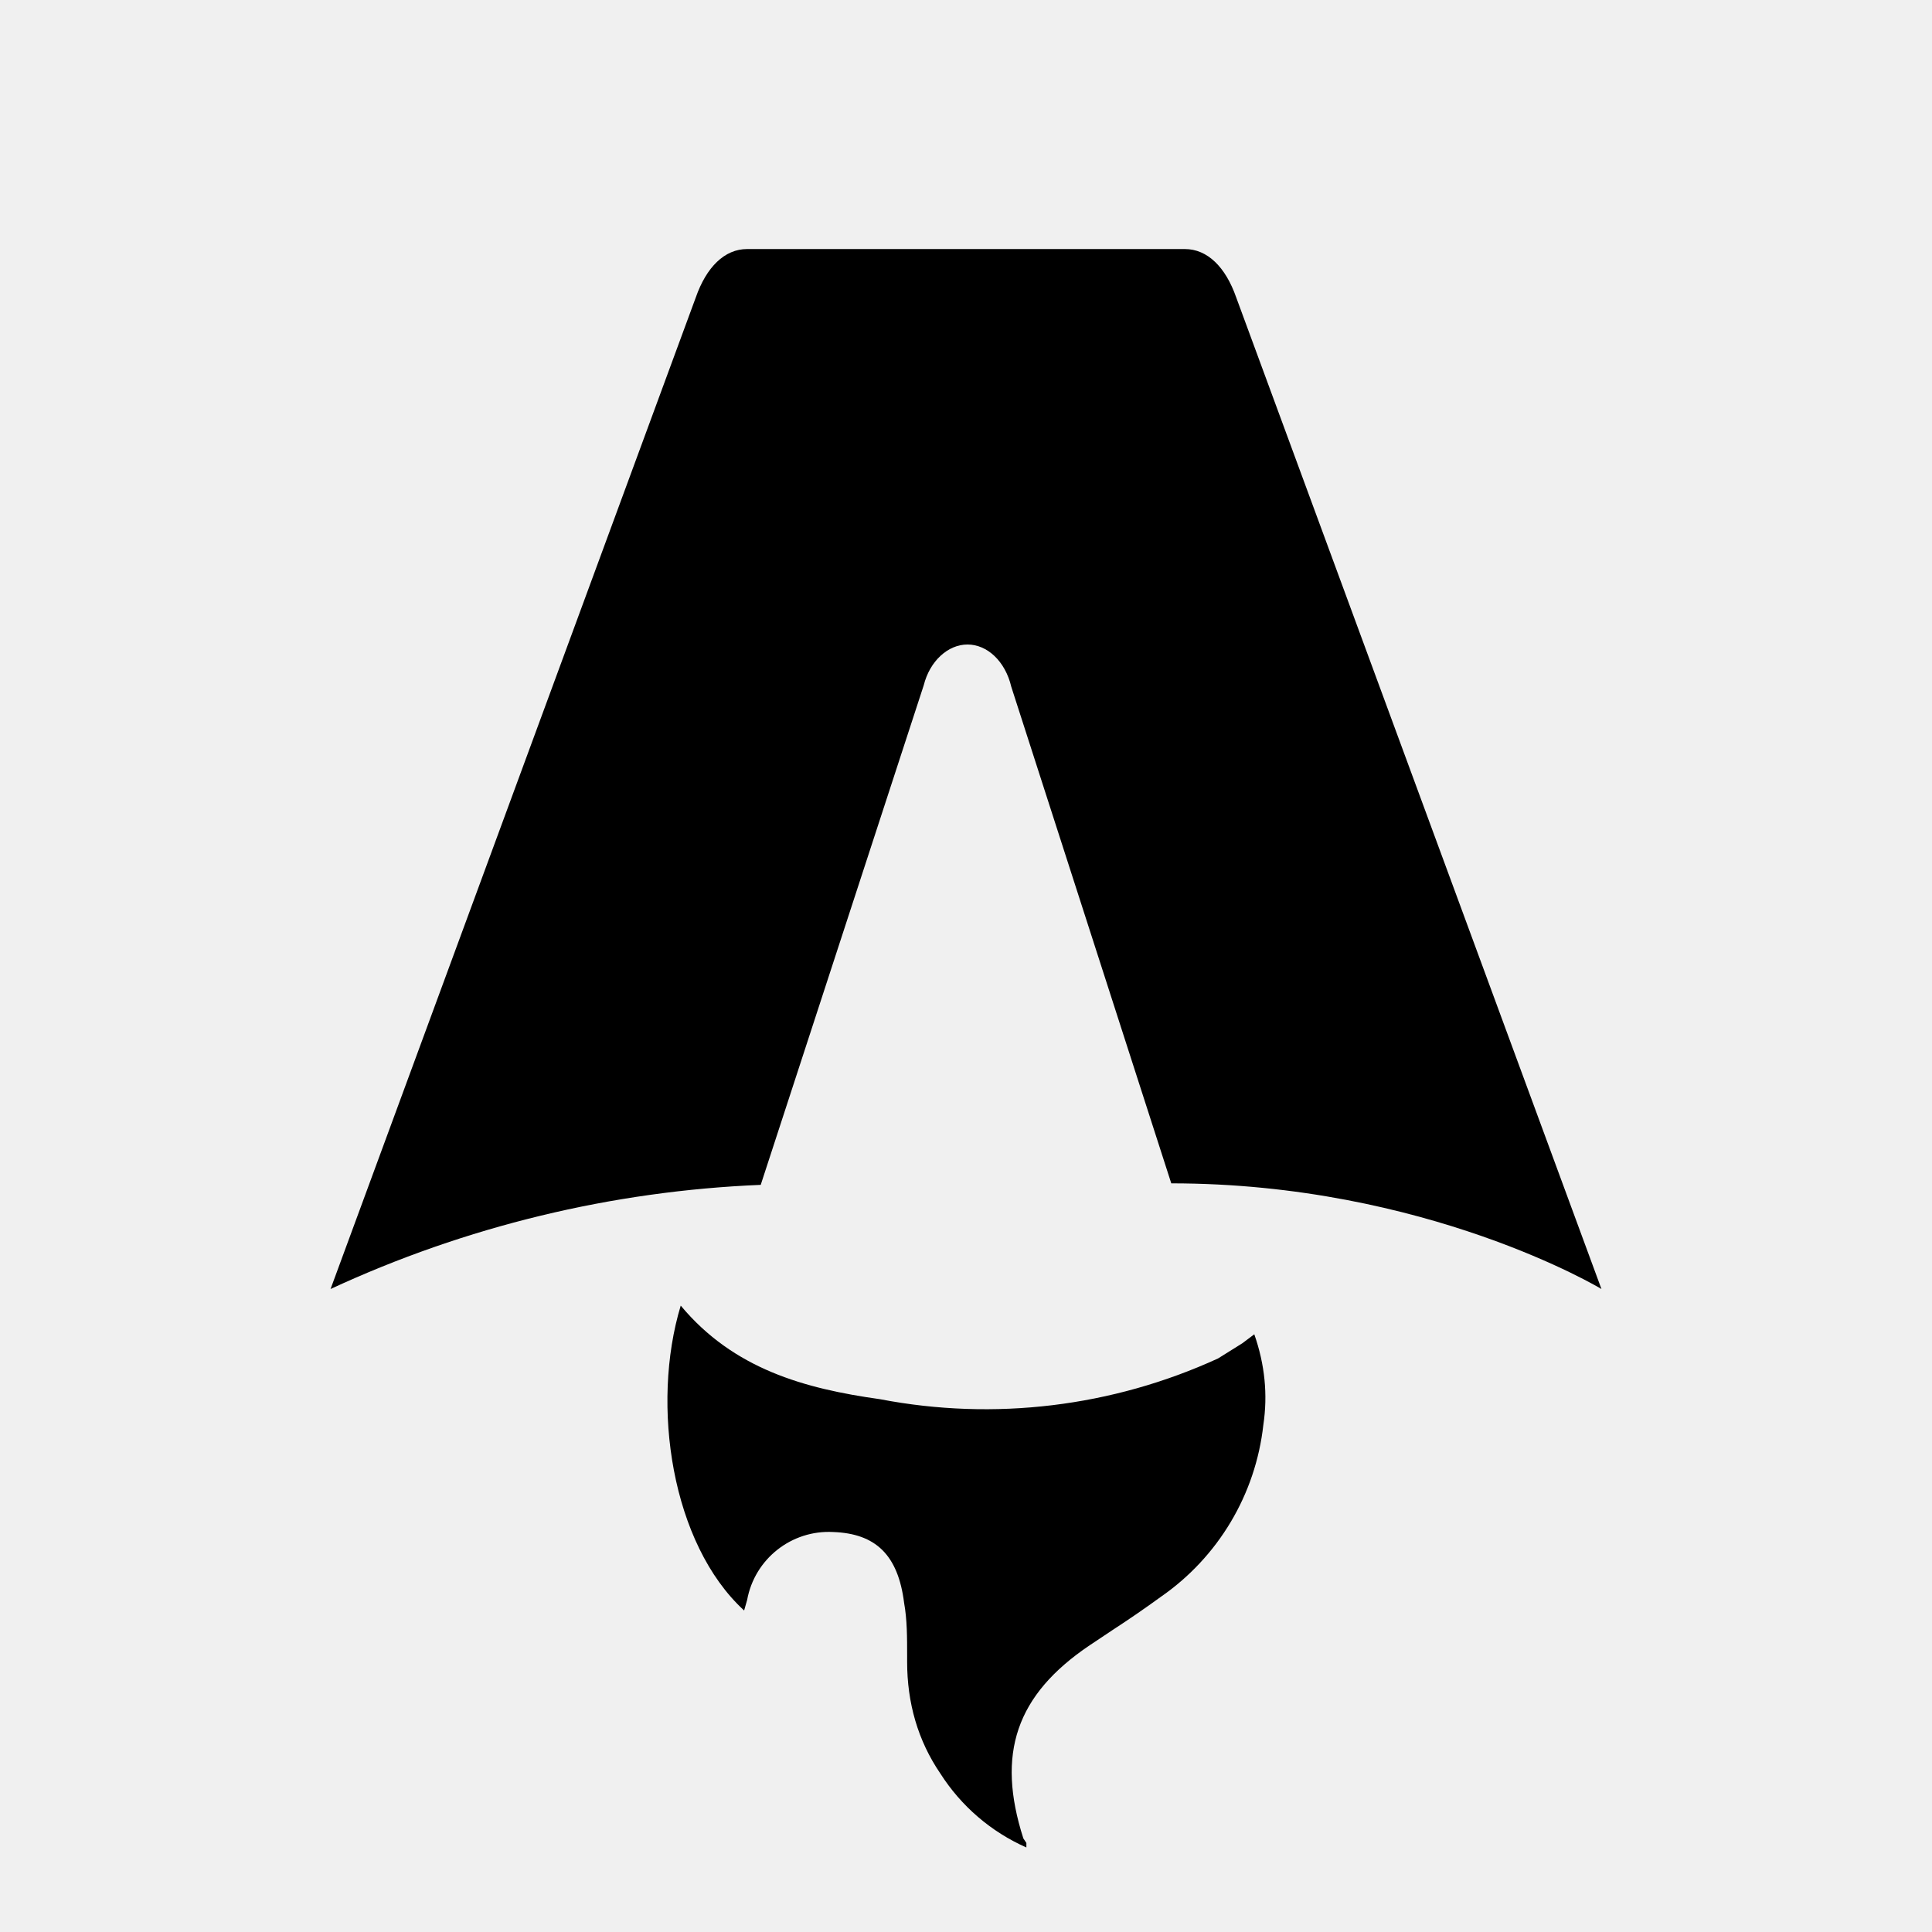
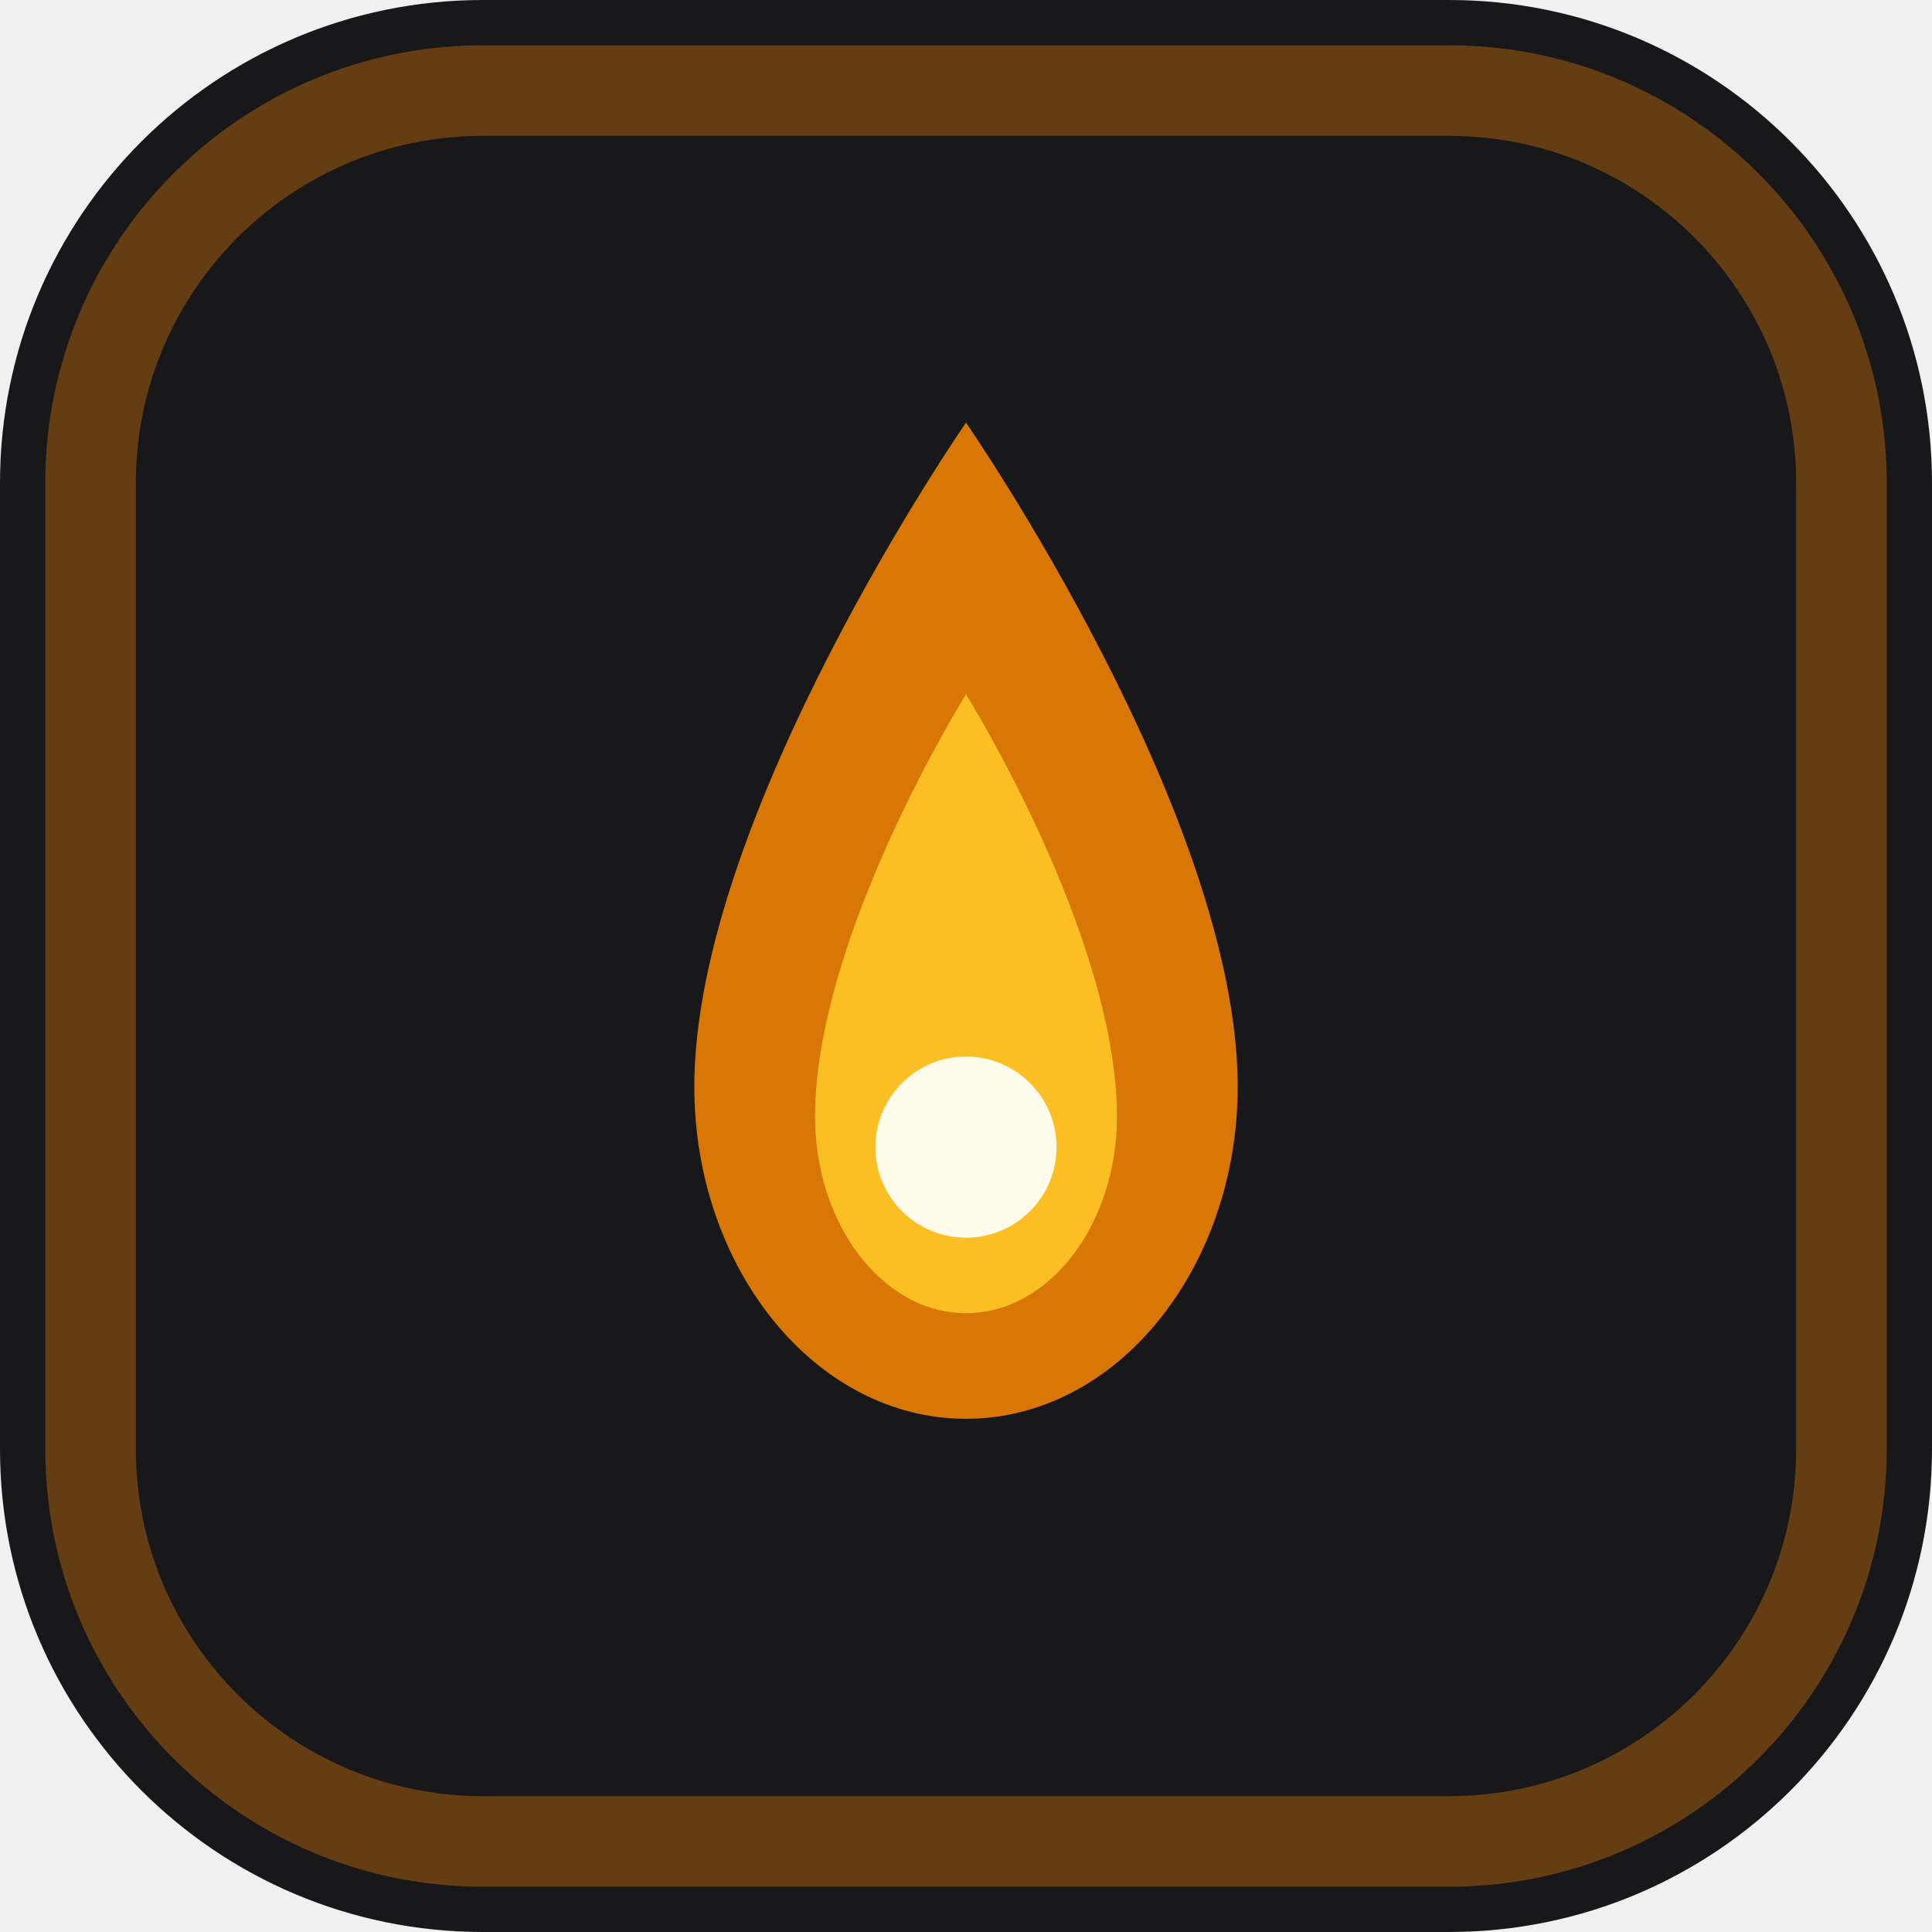
- <svg xmlns="http://www.w3.org/2000/svg" fill="none" viewBox="0 0 128 128">
-   <path d="M50.4 78.5a75.1 75.1 0 0 0-28.5 6.9l24.2-65.7c.7-2 1.9-3.2 3.4-3.2h29c1.5 0 2.7 1.2 3.4 3.2l24.2 65.7s-11.6-7-28.5-7L67 45.5c-.4-1.7-1.6-2.8-2.9-2.8-1.3 0-2.5 1.1-2.9 2.7L50.4 78.5Zm-1.1 28.2Zm-4.2-20.2c-2 6.6-.6 15.8 4.2 20.2a17.5 17.5 0 0 1 .2-.7 5.5 5.5 0 0 1 5.7-4.5c2.8.1 4.3 1.5 4.7 4.7.2 1.1.2 2.3.2 3.5v.4c0 2.7.7 5.2 2.2 7.4a13 13 0 0 0 5.7 4.9v-.3l-.2-.3c-1.8-5.6-.5-9.5 4.4-12.8l1.5-1a73 73 0 0 0 3.2-2.2 16 16 0 0 0 6.8-11.4c.3-2 .1-4-.6-6l-.8.6-1.6 1a37 37 0 0 1-22.4 2.7c-5-.7-9.7-2-13.2-6.2Z" />
-   <style>
-         path { fill: #000; }
-         @media (prefers-color-scheme: dark) {
-             path { fill: #FFF; }
-         }
-     </style>
+ <svg xmlns="http://www.w3.org/2000/svg" viewBox="0 0 32 32" fill="none">
+   <rect width="32" height="32" rx="8" fill="#18181b" />
+   <rect x="1.5" y="1.5" width="29" height="29" rx="6.5" stroke="#d97706" stroke-width="1.5" stroke-opacity="0.4" />
+   <path d="M16 7C16 7 11.5 13.5 11.5 18C11.5 21 13.5 23.5 16 23.5C18.5 23.5 20.5 21 20.5 18C20.5 13.5 16 7 16 7Z" fill="#d97706" />
+   <path d="M16 11.5C16 11.5 13.5 15.5 13.5 18.5C13.5 20.25 14.6 21.75 16 21.75C17.4 21.75 18.5 20.25 18.5 18.5C18.5 15.5 16 11.5 16 11.5Z" fill="#fbbf24" />
+   <circle cx="16" cy="19" r="1.5" fill="#fffbeb" />
</svg>
